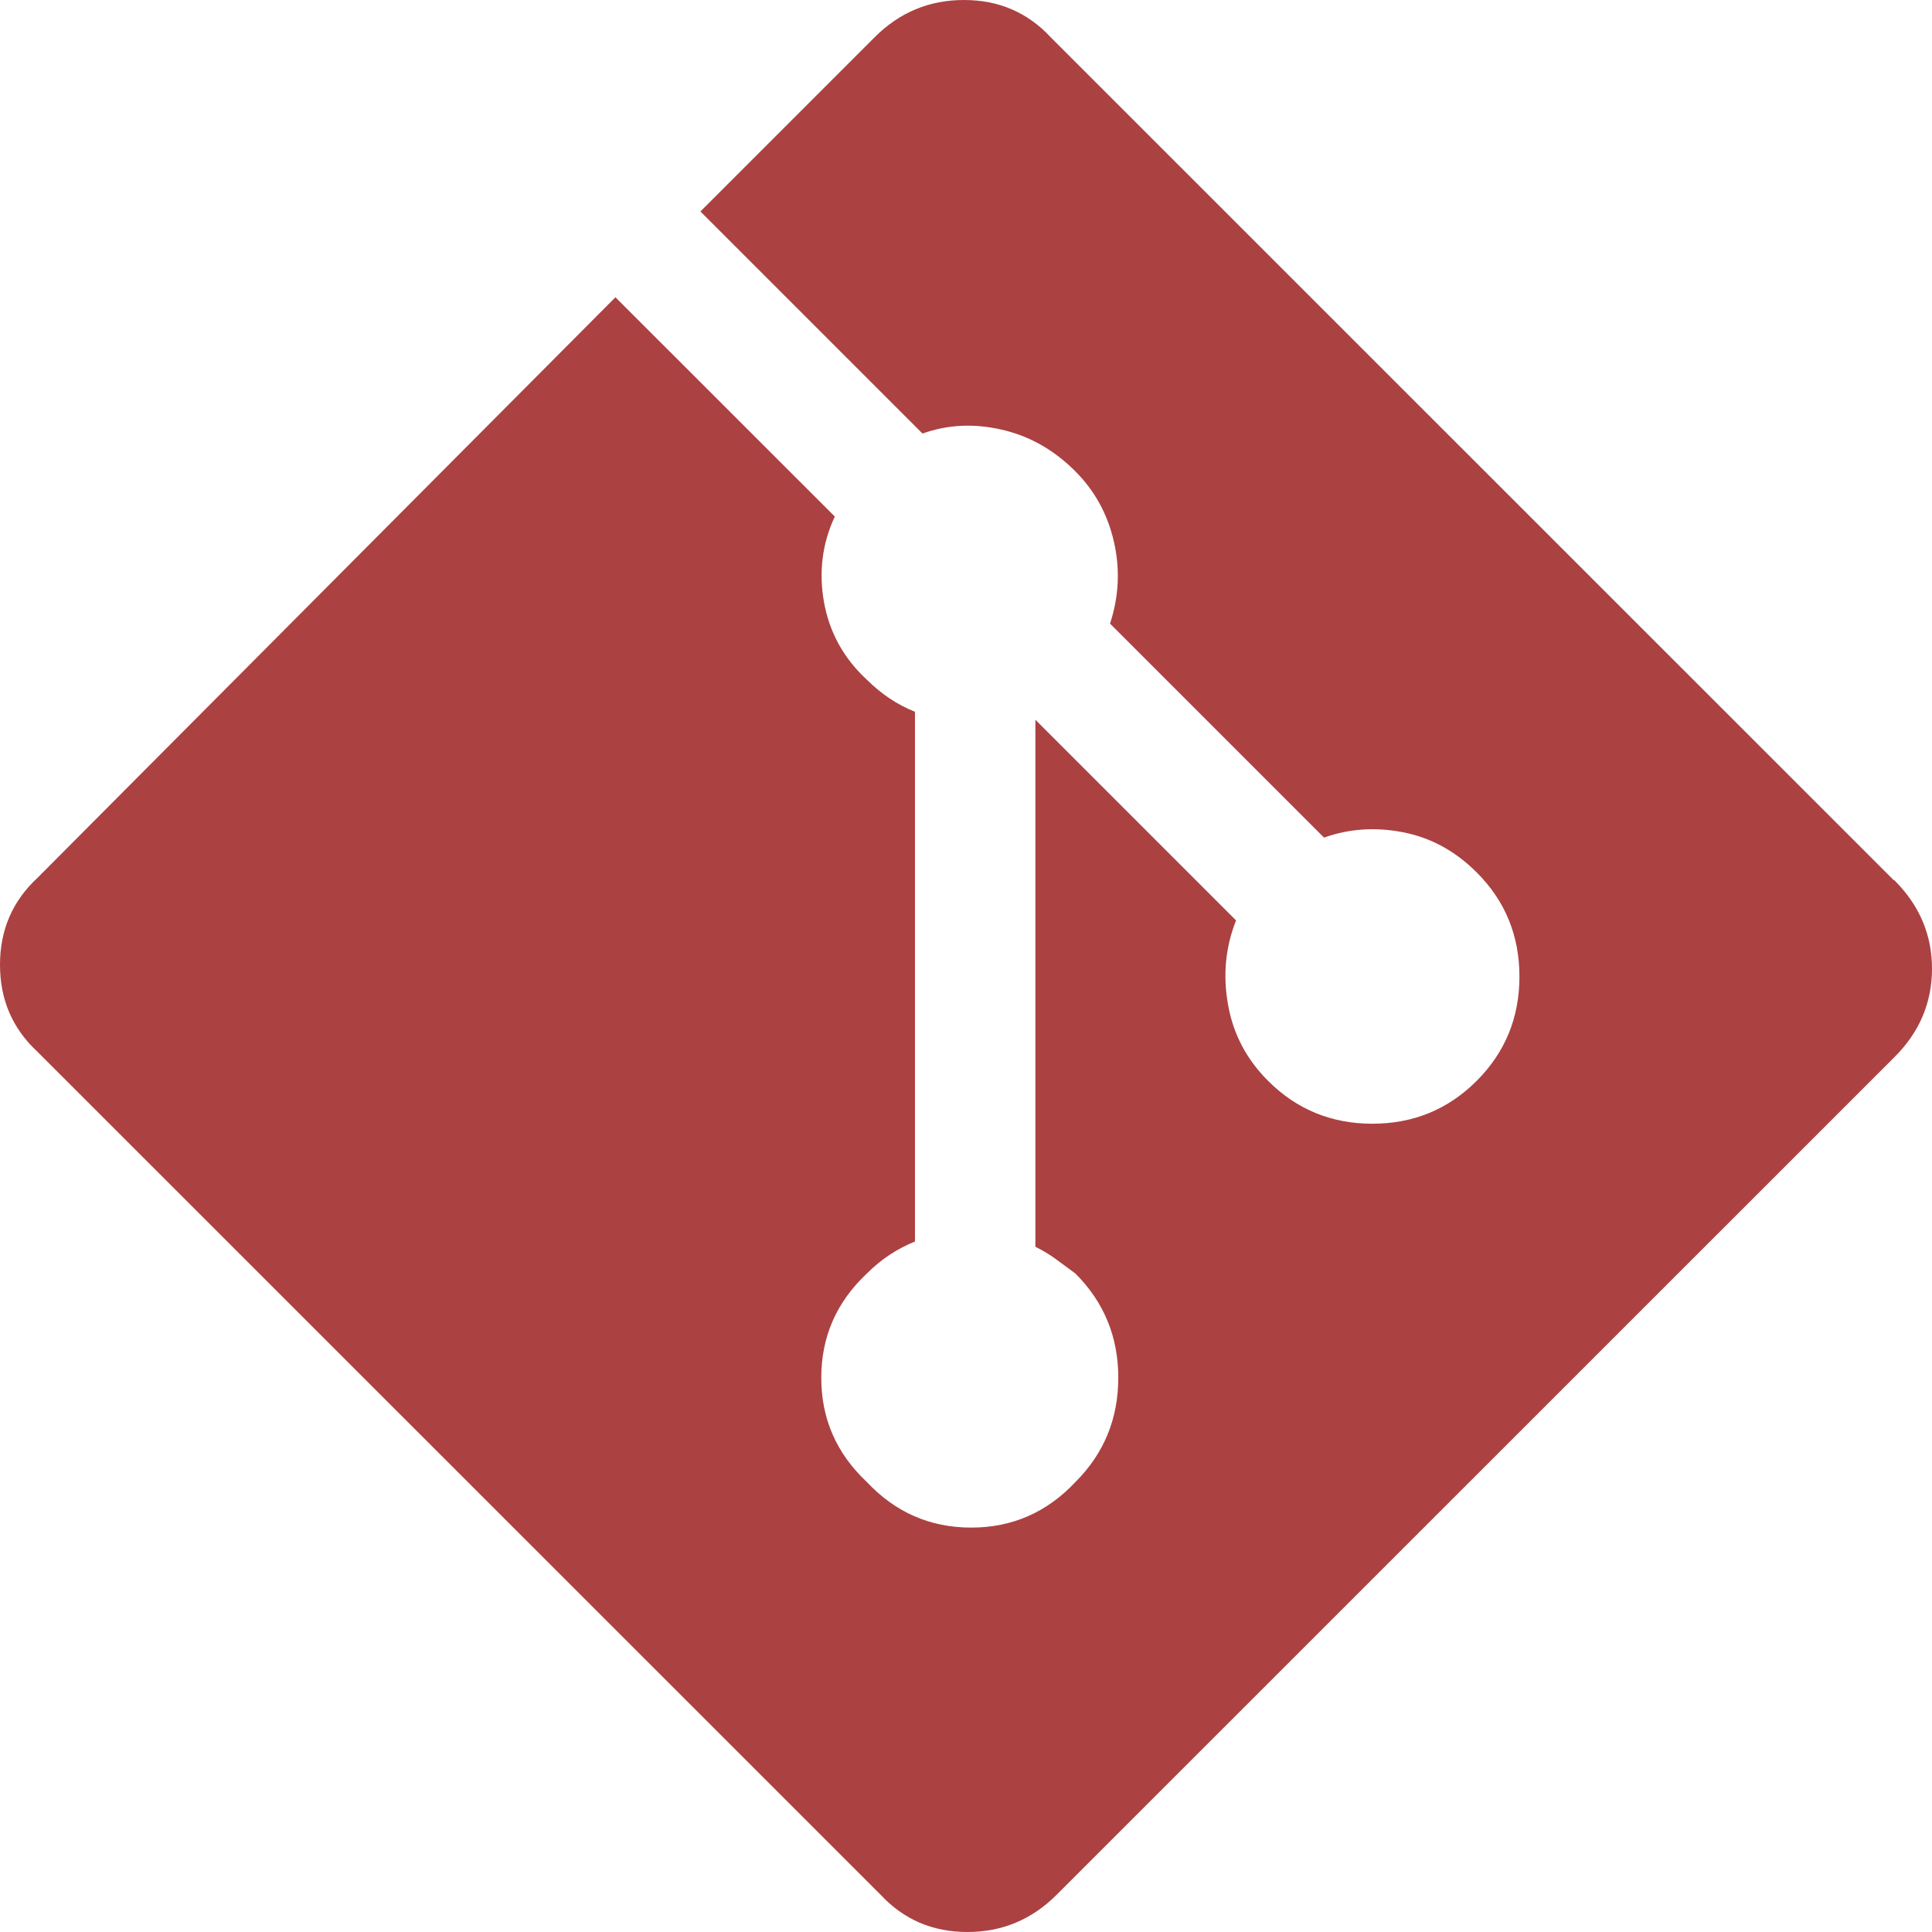
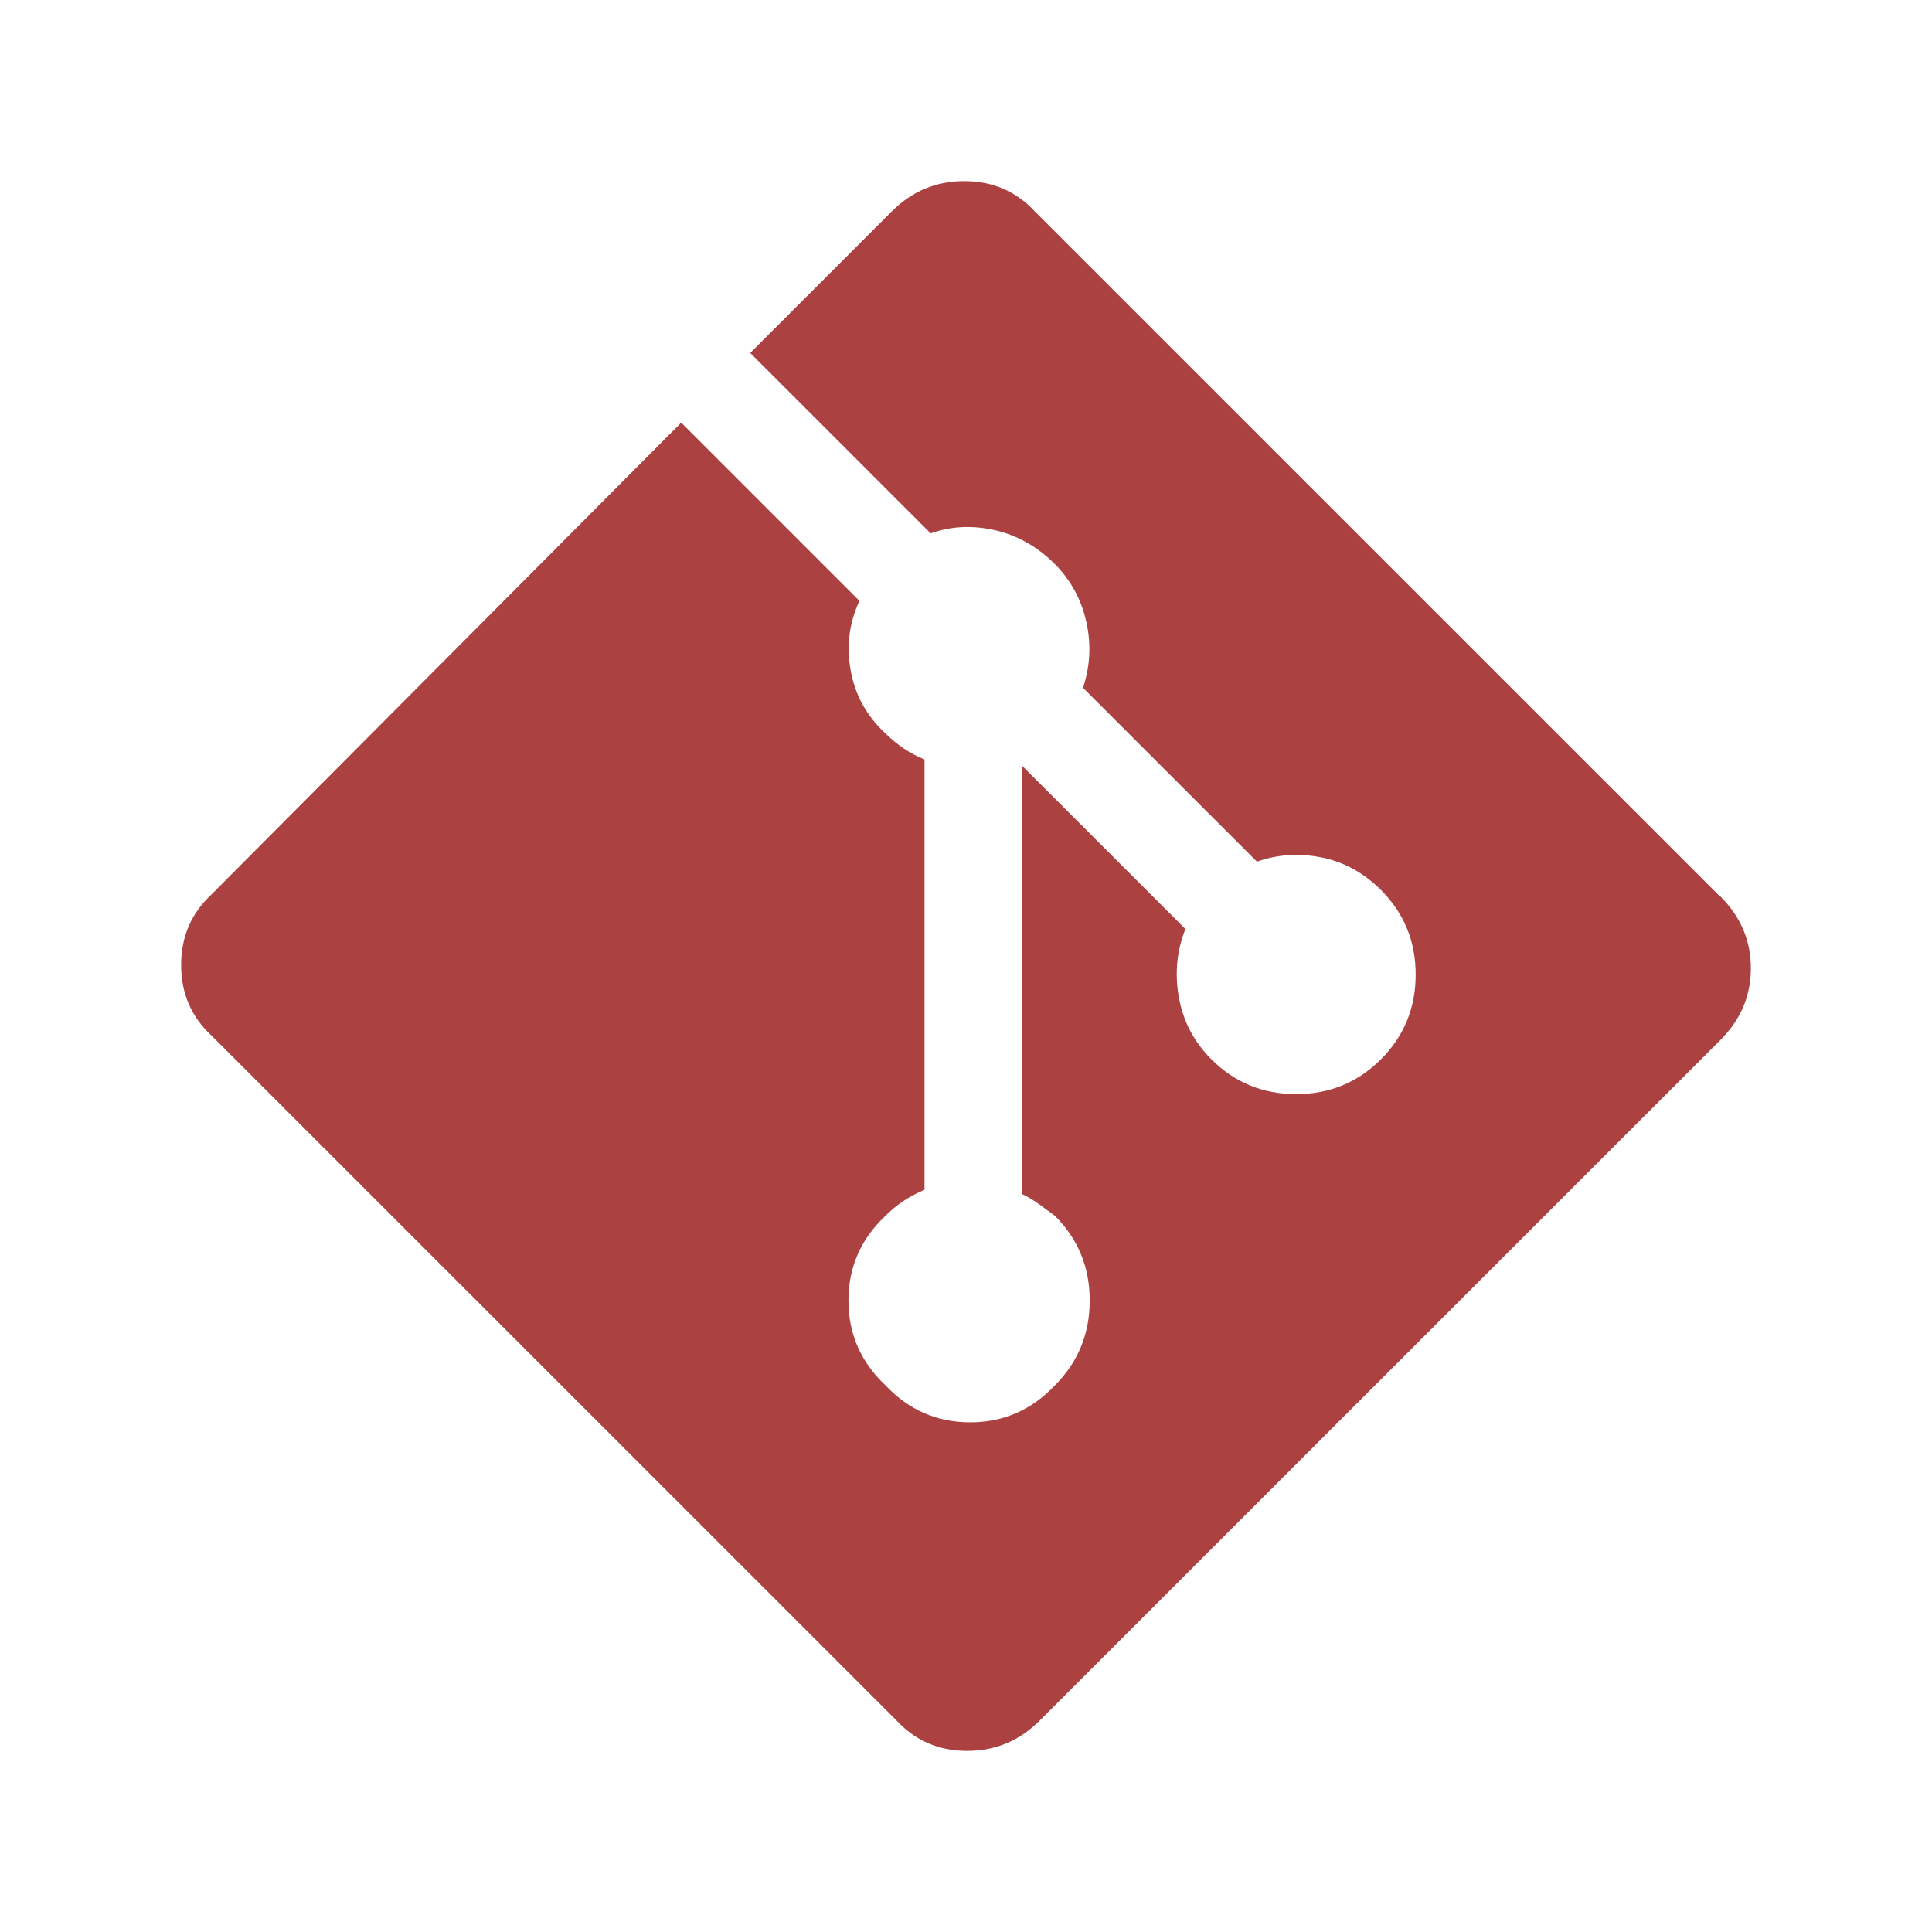
- <svg xmlns="http://www.w3.org/2000/svg" width="22" height="22" viewBox="0 0 22 22">
-   <path fill="#AC4142" fill-rule="evenodd" d="M26.565,15.023 L16.967,5.427 C16.703,5.142 16.373,5 15.977,5 C15.58,5 15.24,5.142 14.957,5.427 L12.976,7.408 L15.505,9.937 C15.789,9.835 16.089,9.82 16.404,9.892 C16.718,9.963 16.998,10.12 17.242,10.364 C17.466,10.587 17.613,10.856 17.685,11.171 C17.756,11.485 17.741,11.795 17.64,12.101 L20.077,14.538 C20.362,14.436 20.662,14.416 20.976,14.477 C21.291,14.538 21.571,14.69 21.815,14.934 C22.14,15.258 22.302,15.654 22.302,16.121 C22.302,16.587 22.14,16.983 21.815,17.308 C21.49,17.633 21.094,17.796 20.627,17.796 C20.161,17.796 19.765,17.633 19.44,17.308 C19.195,17.064 19.043,16.775 18.984,16.441 C18.924,16.107 18.954,15.787 19.075,15.481 L16.79,13.196 L16.79,19.197 C16.872,19.238 16.948,19.283 17.018,19.334 C17.088,19.385 17.164,19.441 17.246,19.502 C17.571,19.827 17.734,20.222 17.734,20.689 C17.734,21.156 17.571,21.551 17.246,21.876 C16.921,22.222 16.525,22.395 16.059,22.395 C15.592,22.395 15.196,22.222 14.871,21.876 C14.525,21.551 14.352,21.156 14.352,20.689 C14.352,20.222 14.525,19.827 14.871,19.502 C14.953,19.42 15.039,19.349 15.13,19.289 C15.221,19.229 15.317,19.179 15.419,19.137 L15.419,13.105 C15.317,13.064 15.221,13.014 15.13,12.953 C15.039,12.892 14.953,12.821 14.871,12.74 C14.607,12.496 14.445,12.201 14.383,11.857 C14.322,11.513 14.363,11.188 14.506,10.882 L12.008,8.385 L5.427,14.996 C5.142,15.26 5,15.59 5,15.986 C5,16.383 5.142,16.713 5.427,16.977 L15.025,26.573 C15.289,26.858 15.619,27 16.016,27 C16.412,27 16.752,26.858 17.035,26.573 L26.573,17.037 C26.858,16.753 27,16.417 27,16.031 C27,15.645 26.858,15.31 26.573,15.025 L26.573,15.025 L26.565,15.023 Z" transform="translate(-5 -5)" />
+ <svg xmlns="http://www.w3.org/2000/svg" width="32" height="32" viewBox="0 0 32 32">
+   <path fill="#AC4142" fill-rule="evenodd" d="M28.486,14.846 L17.143,3.505 C16.831,3.168 16.441,3 15.972,3 C15.504,3 15.102,3.168 14.767,3.505 L12.426,5.846 L15.415,8.834 C15.751,8.714 16.105,8.697 16.477,8.781 C16.849,8.866 17.179,9.051 17.468,9.339 C17.732,9.603 17.907,9.921 17.991,10.293 C18.076,10.664 18.058,11.031 17.938,11.392 L20.819,14.272 C21.155,14.152 21.509,14.128 21.881,14.2 C22.253,14.273 22.583,14.452 22.872,14.74 C23.256,15.124 23.448,15.591 23.448,16.143 C23.448,16.694 23.256,17.162 22.872,17.546 C22.488,17.93 22.02,18.122 21.469,18.122 C20.917,18.122 20.449,17.93 20.065,17.546 C19.776,17.257 19.597,16.916 19.526,16.521 C19.455,16.126 19.491,15.748 19.634,15.387 L16.933,12.687 L16.933,19.779 C17.03,19.826 17.12,19.88 17.203,19.94 C17.286,20 17.376,20.066 17.473,20.138 C17.857,20.522 18.049,20.99 18.049,21.541 C18.049,22.093 17.857,22.561 17.473,22.945 C17.089,23.353 16.621,23.558 16.069,23.558 C15.518,23.558 15.05,23.353 14.666,22.945 C14.257,22.561 14.053,22.093 14.053,21.541 C14.053,20.99 14.257,20.522 14.666,20.138 C14.762,20.041 14.865,19.958 14.972,19.887 C15.08,19.816 15.193,19.757 15.313,19.707 L15.313,12.578 C15.193,12.531 15.08,12.471 14.972,12.399 C14.865,12.326 14.762,12.243 14.666,12.147 C14.354,11.859 14.162,11.511 14.09,11.104 C14.017,10.697 14.066,10.313 14.235,9.952 L11.283,7 L3.505,14.813 C3.168,15.125 3,15.515 3,15.984 C3,16.452 3.168,16.843 3.505,17.154 L14.848,28.495 C15.16,28.832 15.55,29 16.018,29 C16.487,29 16.889,28.832 17.224,28.495 L28.495,17.226 C28.832,16.889 29,16.493 29,16.037 C29,15.581 28.832,15.184 28.495,14.848 L28.495,14.848 L28.486,14.846 Z" />
</svg>
